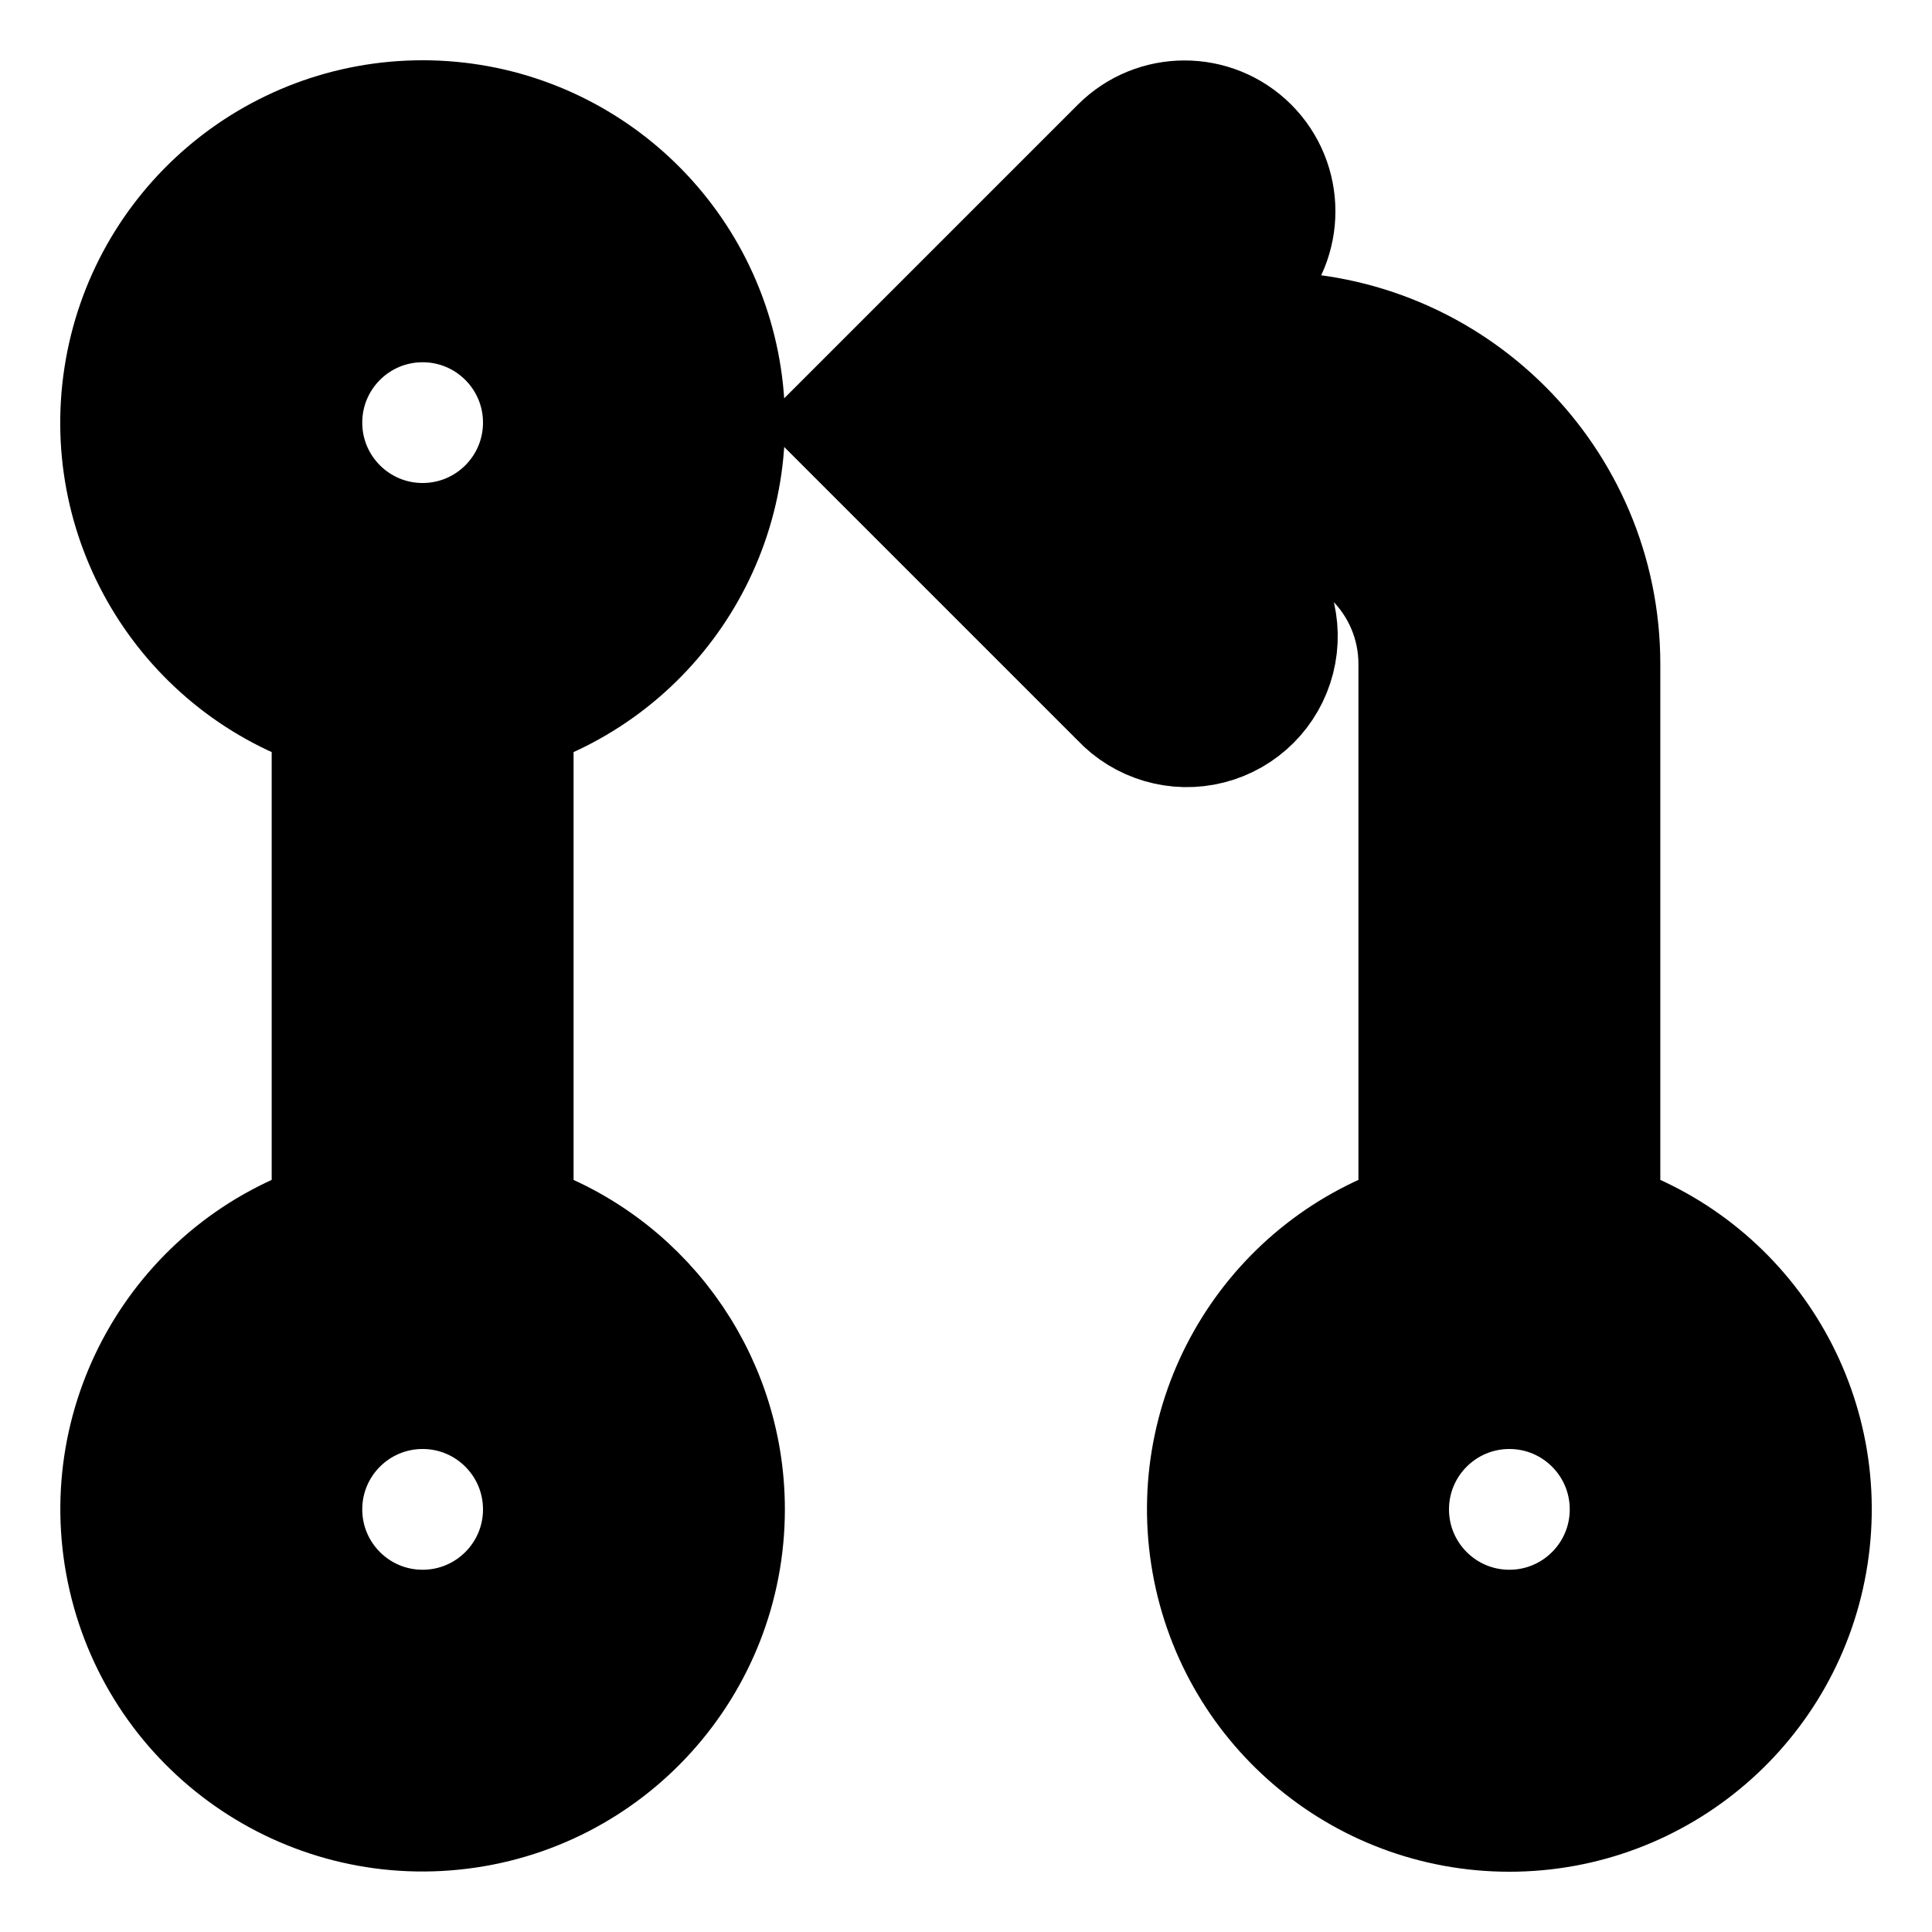
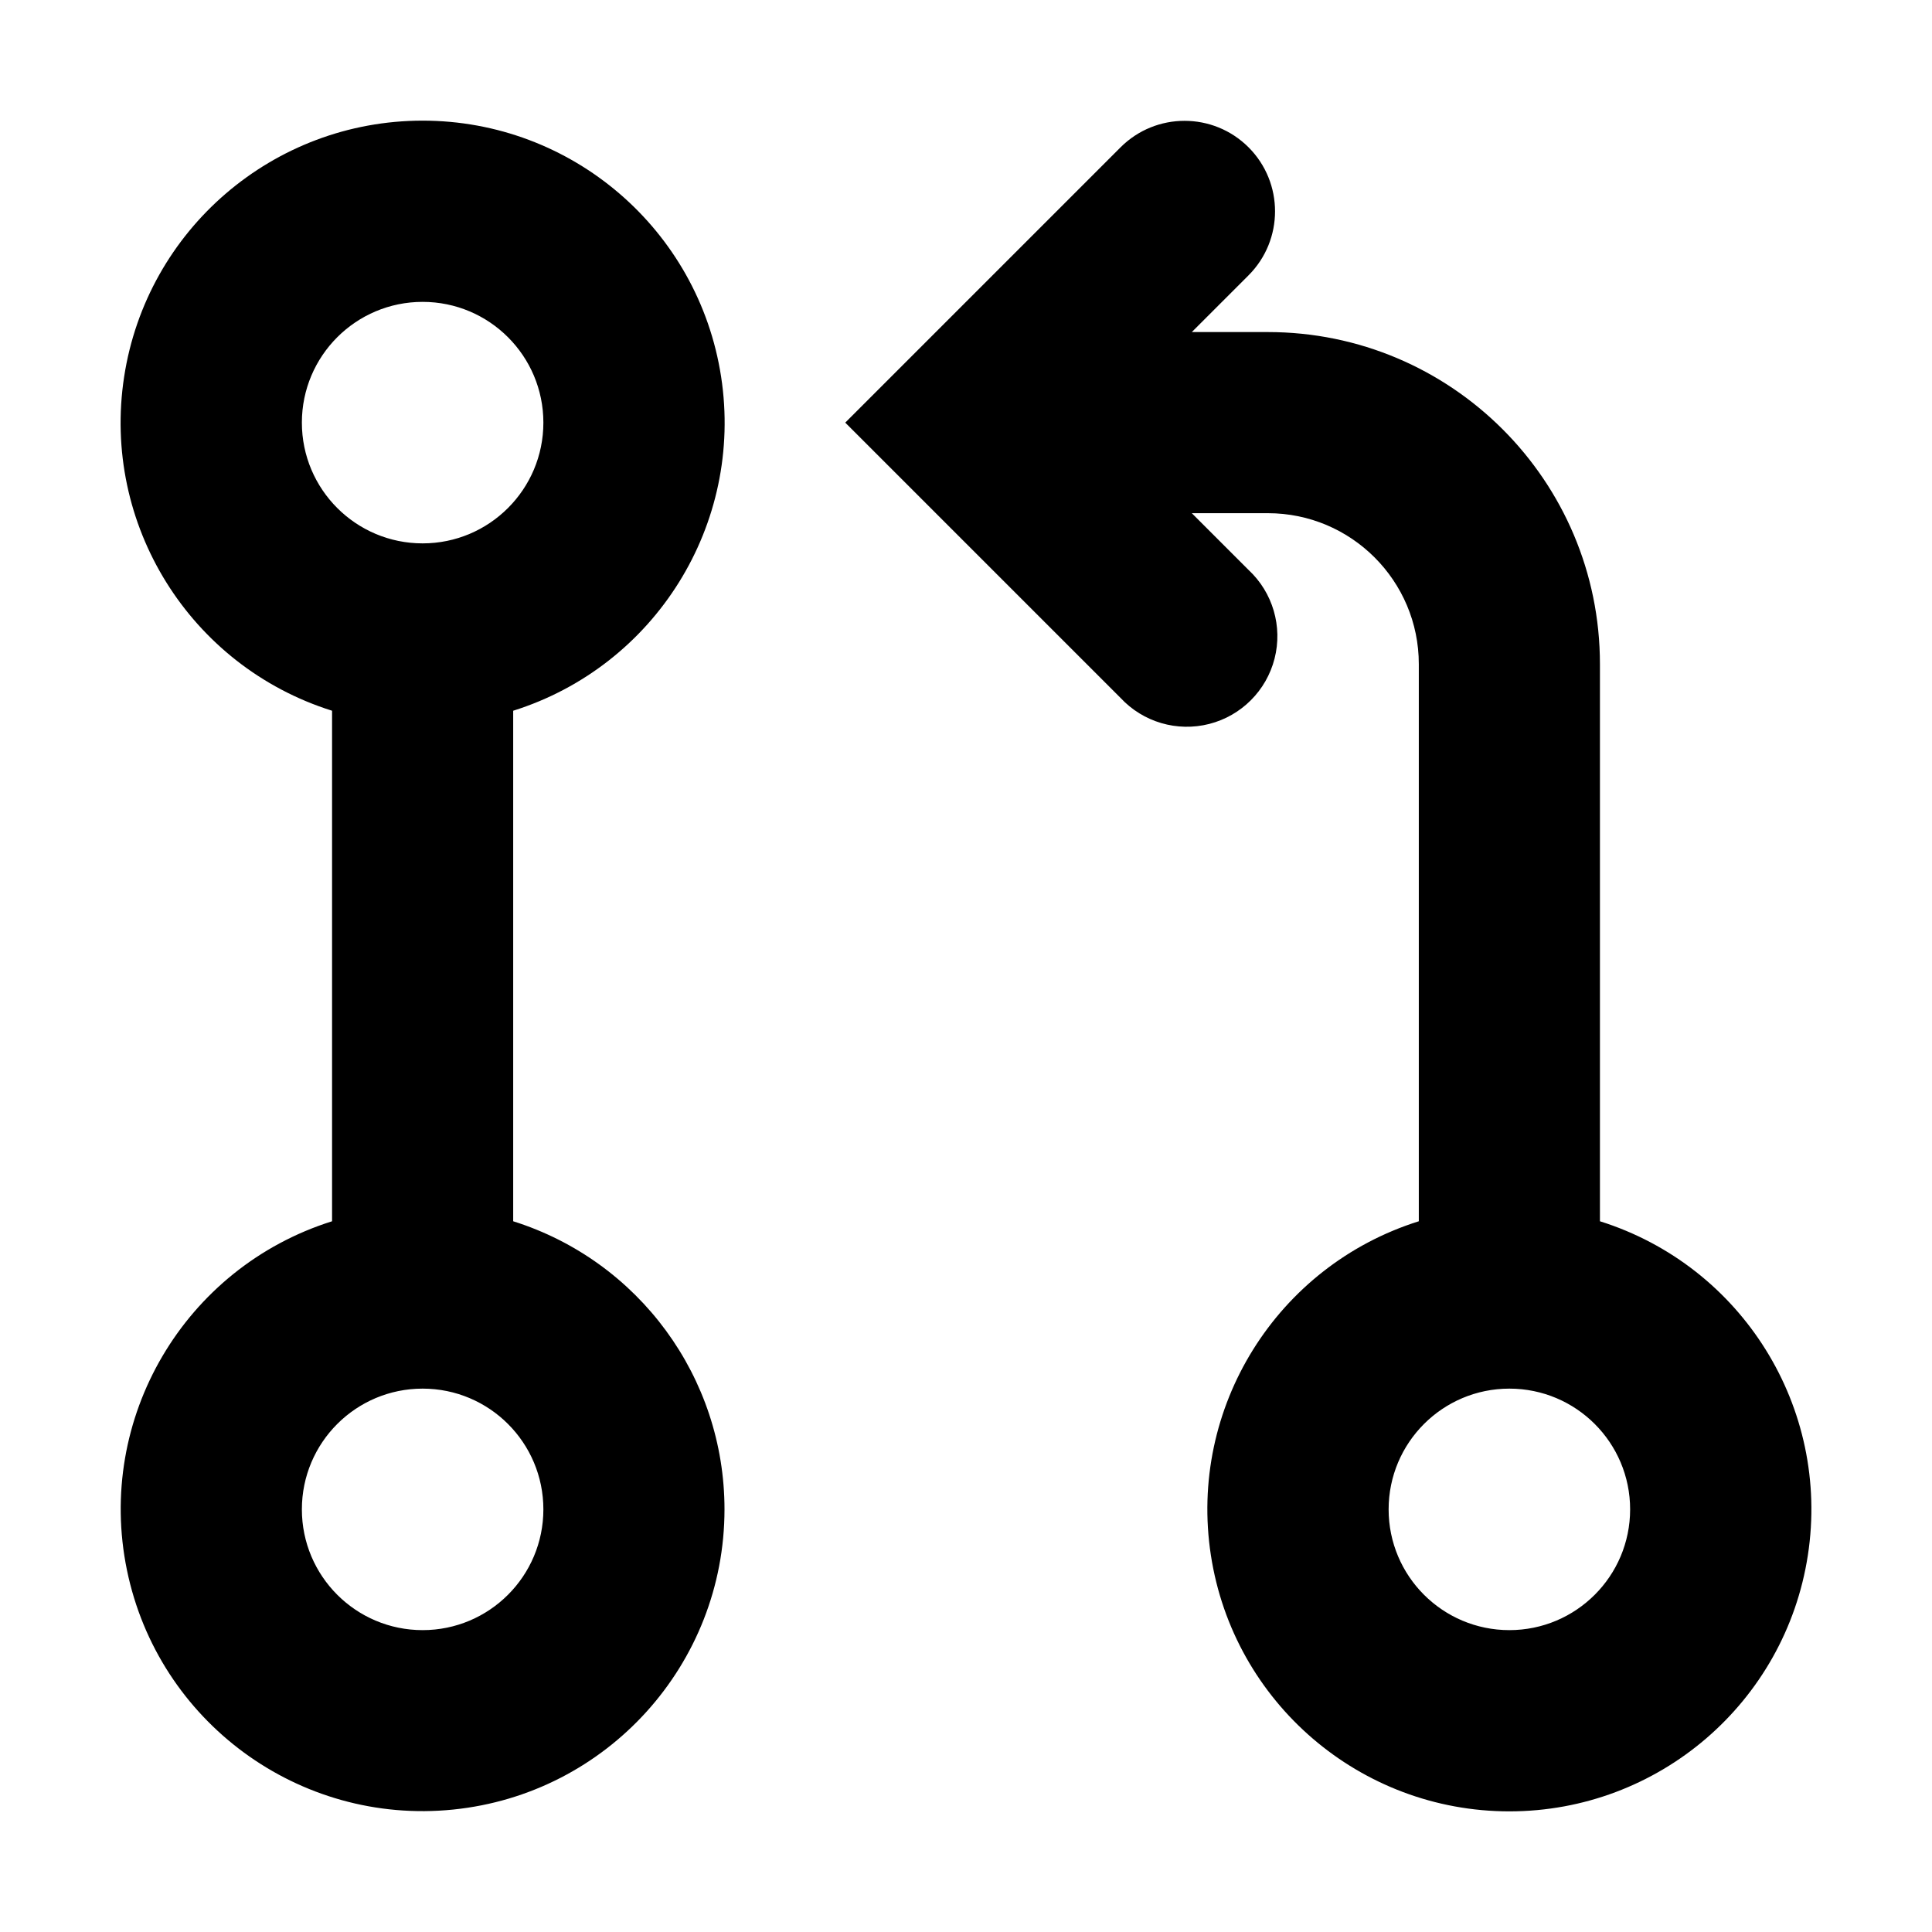
- <svg xmlns="http://www.w3.org/2000/svg" fill="evenodd" viewBox="0 0 16 16" stroke-width="1" stroke="currentColor">
-   <path fill-rule="evenodd" clip-rule="evenodd" d="M10.34 1.22a.75.75 0 0 0-1.06 0L7.53 2.97 7 3.5l.53.53 1.75 1.75a.75.75 0 1 0 1.06-1.06l-.47-.47h.63c.69 0 1.25.56 1.25 1.25v4.614a2.501 2.501 0 1 0 1.5 0V5.5a2.75 2.75 0 0 0-2.75-2.75h-.63l.47-.47a.75.75 0 0 0 0-1.06zM13.5 12.5a1 1 0 1 1-2 0 1 1 0 0 1 2 0zm-9 0a1 1 0 1 1-2 0 1 1 0 0 1 2 0zm1.5 0a2.5 2.5 0 1 1-3.25-2.386V5.886a2.501 2.501 0 1 1 1.5 0v4.228A2.501 2.501 0 0 1 6 12.5zm-1.5-9a1 1 0 1 1-2 0 1 1 0 0 1 2 0z" />
+ <svg xmlns="http://www.w3.org/2000/svg" width="16" height="16" viewBox="0 0 16 16">
+   <path fill-rule="evenodd" clip-rule="evenodd" d="M10.34 1.22a.75.75 0 0 0-1.06 0L7.53 2.97 7 3.5l.53.53 1.75 1.75a.75.75 0 1 0 1.06-1.06l-.47-.47h.63c.69 0 1.25.56 1.25 1.25v4.614a2.501 2.501 0 1 0 1.5 0V5.5a2.75 2.75 0 0 0-2.75-2.75h-.63l.47-.47a.75.75 0 0 0 0-1.06ZM13.5 12.5a1 1 0 1 1-2 0 1 1 0 0 1 2 0Zm-9 0a1 1 0 1 1-2 0 1 1 0 0 1 2 0Zm1.5 0a2.5 2.5 0 1 1-3.25-2.386V5.886a2.501 2.501 0 1 1 1.5 0v4.228A2.501 2.501 0 0 1 6 12.5Zm-1.5-9a1 1 0 1 1-2 0 1 1 0 0 1 2 0Z" fill="currentColor" />
</svg>
